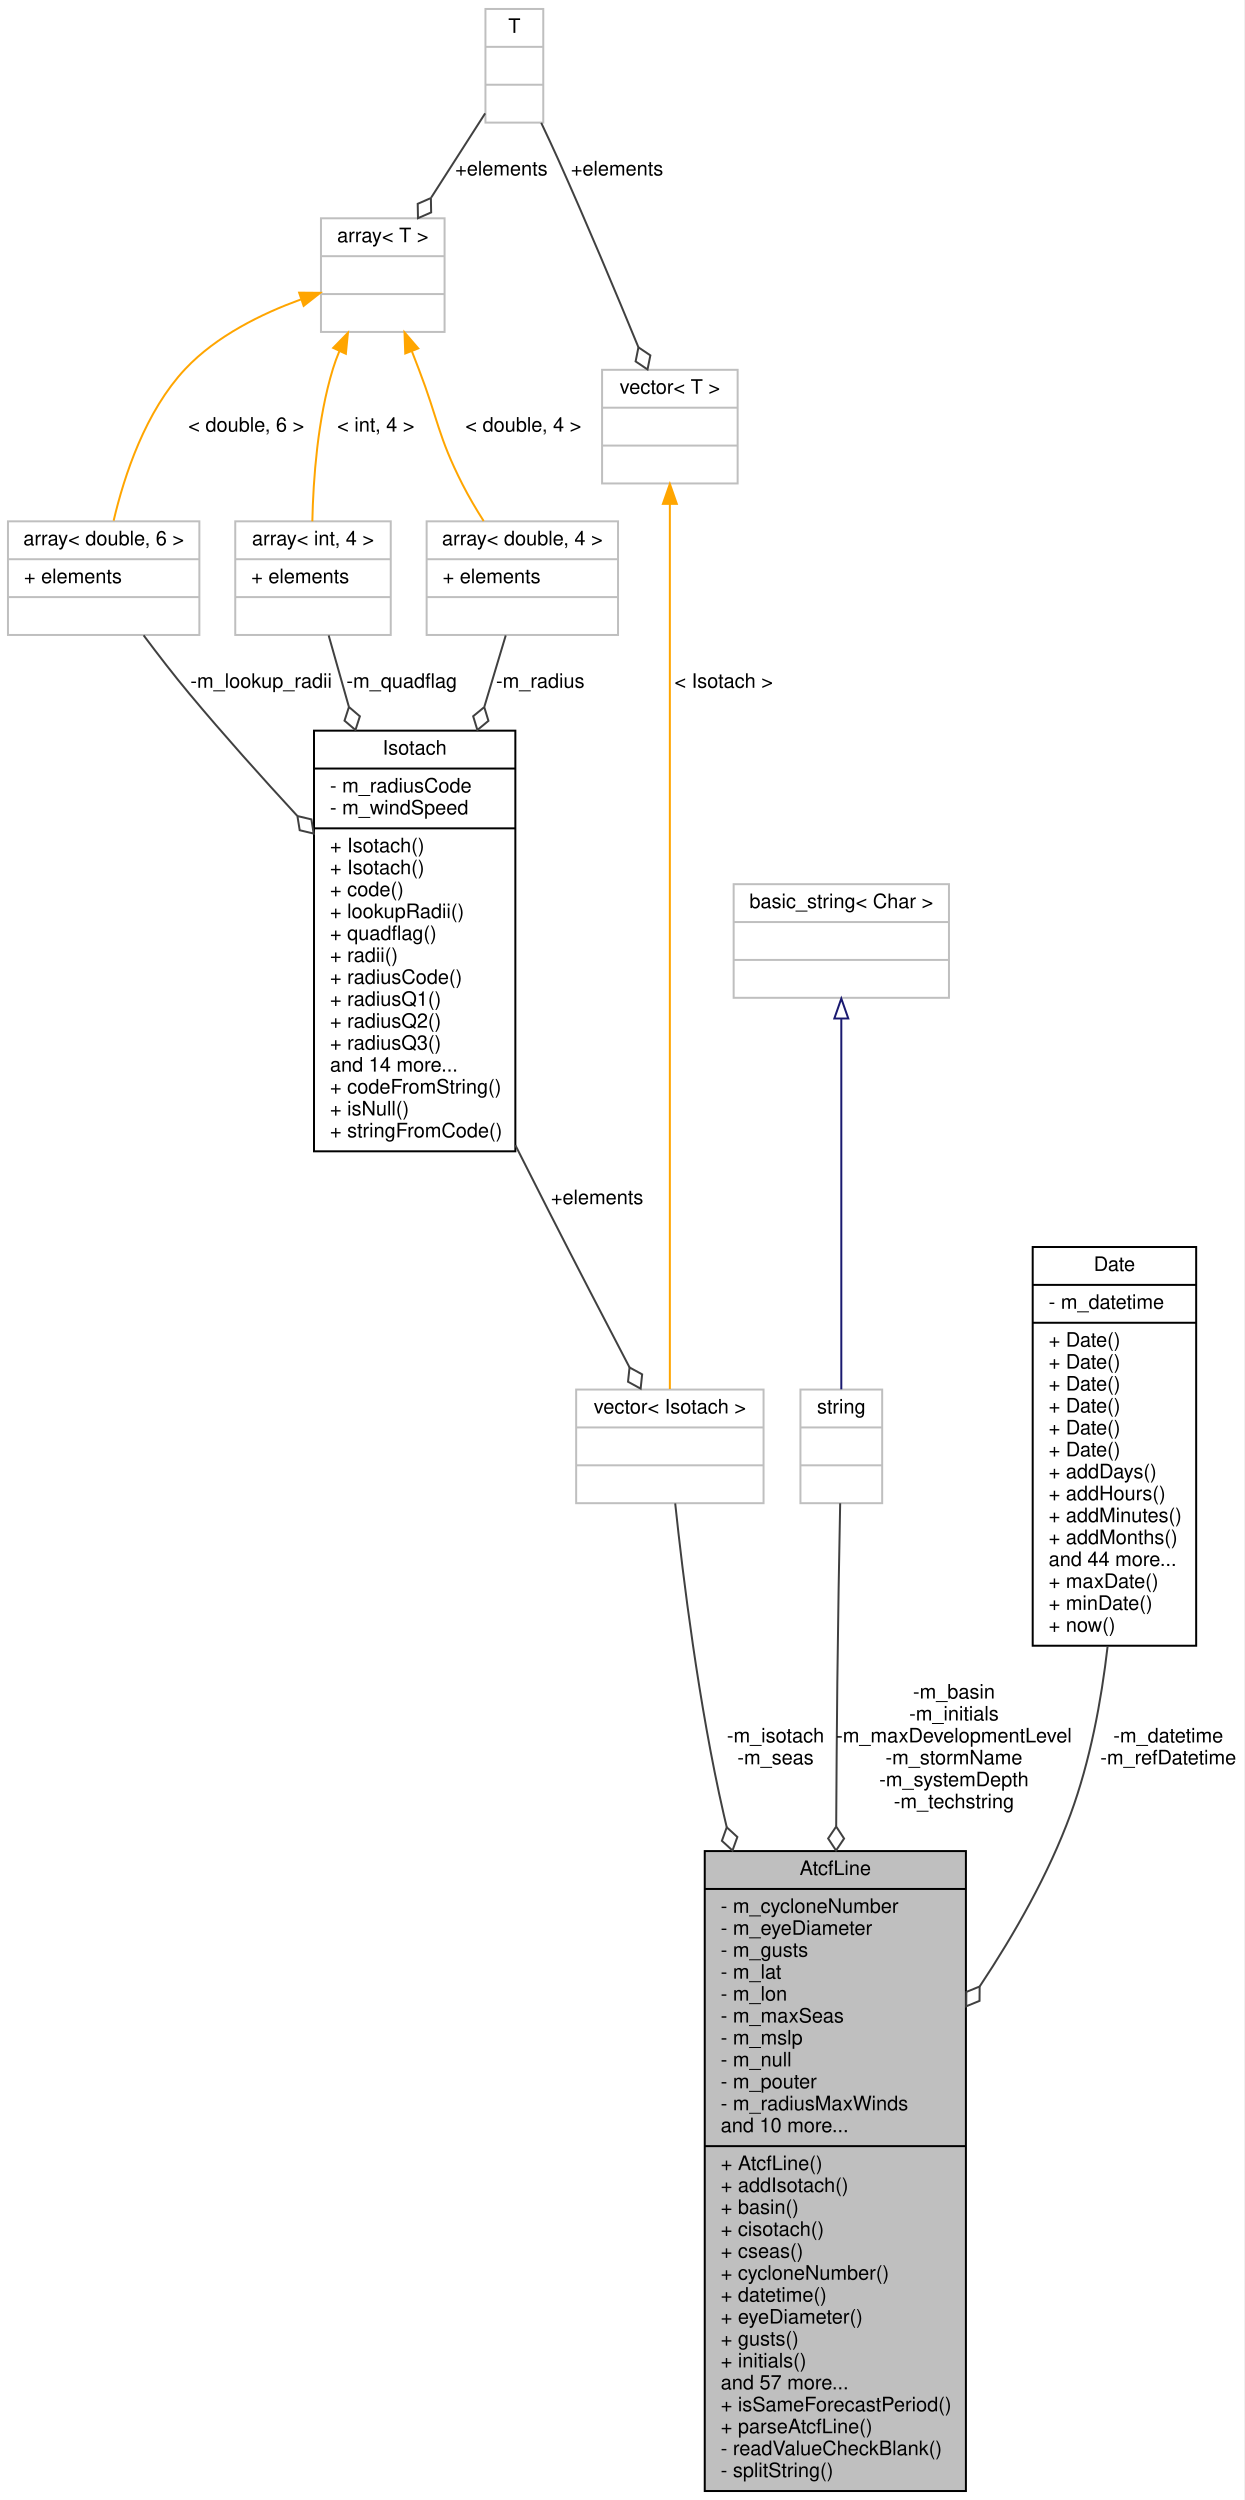
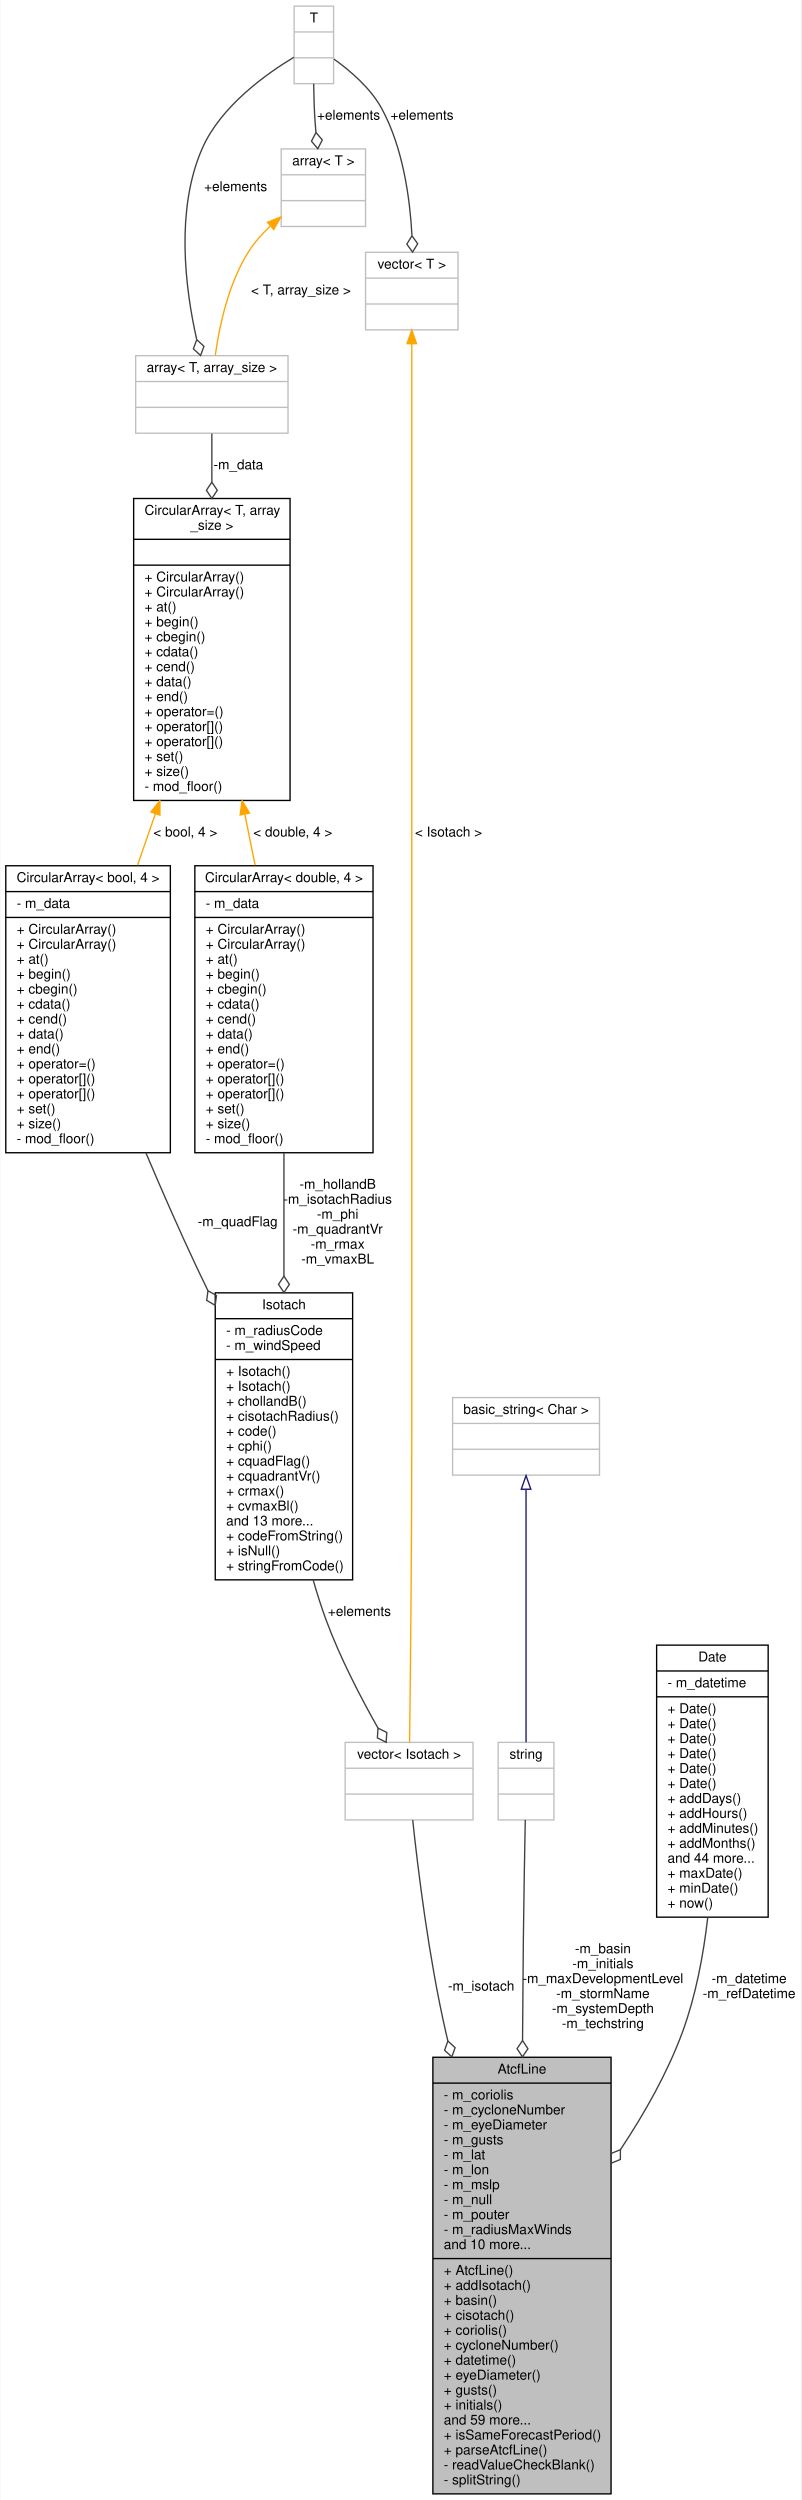
- <svg xmlns="http://www.w3.org/2000/svg" xmlns:xlink="http://www.w3.org/1999/xlink" width="624pt" height="1254pt" viewBox="0.00 0.00 624.00 1254.00">
-   <g id="graph0" class="graph" transform="scale(1 1) rotate(0) translate(4 1250)">
-     <polygon fill="white" stroke="transparent" points="-4,4 -4,-1250 620,-1250 620,4 -4,4" />
+ <svg xmlns="http://www.w3.org/2000/svg" xmlns:xlink="http://www.w3.org/1999/xlink" width="589pt" height="1838pt" viewBox="0.00 0.00 588.50 1838.00">
+   <g id="graph0" class="graph" transform="scale(1 1) rotate(0) translate(4 1834)">
+     <polygon fill="white" stroke="transparent" points="-4,4 -4,-1834 584.5,-1834 584.5,4 -4,4" />
    <g id="node1" class="node">
      <g id="a_node1">
        <a xlink:title=" ">
-           <polygon fill="#bfbfbf" stroke="black" points="349.5,-0.5 349.5,-321.5 480.5,-321.5 480.5,-0.5 349.5,-0.5" />
-           <text text-anchor="middle" x="415" y="-309.5" font-family="Helvetica,sans-Serif" font-size="10.00">AtcfLine</text>
-           <polyline fill="none" stroke="black" points="349.5,-302.5 480.5,-302.5 " />
-           <text text-anchor="start" x="357.5" y="-290.5" font-family="Helvetica,sans-Serif" font-size="10.00">- m_cycloneNumber</text>
-           <text text-anchor="start" x="357.5" y="-279.5" font-family="Helvetica,sans-Serif" font-size="10.00">- m_eyeDiameter</text>
-           <text text-anchor="start" x="357.5" y="-268.5" font-family="Helvetica,sans-Serif" font-size="10.00">- m_gusts</text>
-           <text text-anchor="start" x="357.5" y="-257.5" font-family="Helvetica,sans-Serif" font-size="10.00">- m_lat</text>
-           <text text-anchor="start" x="357.5" y="-246.5" font-family="Helvetica,sans-Serif" font-size="10.00">- m_lon</text>
-           <text text-anchor="start" x="357.5" y="-235.5" font-family="Helvetica,sans-Serif" font-size="10.00">- m_maxSeas</text>
-           <text text-anchor="start" x="357.5" y="-224.5" font-family="Helvetica,sans-Serif" font-size="10.00">- m_mslp</text>
-           <text text-anchor="start" x="357.5" y="-213.5" font-family="Helvetica,sans-Serif" font-size="10.00">- m_null</text>
-           <text text-anchor="start" x="357.5" y="-202.5" font-family="Helvetica,sans-Serif" font-size="10.00">- m_pouter</text>
-           <text text-anchor="start" x="357.5" y="-191.5" font-family="Helvetica,sans-Serif" font-size="10.00">- m_radiusMaxWinds</text>
-           <text text-anchor="start" x="357.5" y="-180.5" font-family="Helvetica,sans-Serif" font-size="10.00">and 10 more...</text>
-           <polyline fill="none" stroke="black" points="349.5,-173.5 480.5,-173.5 " />
-           <text text-anchor="start" x="357.5" y="-161.5" font-family="Helvetica,sans-Serif" font-size="10.00">+ AtcfLine()</text>
-           <text text-anchor="start" x="357.5" y="-150.5" font-family="Helvetica,sans-Serif" font-size="10.00">+ addIsotach()</text>
-           <text text-anchor="start" x="357.5" y="-139.5" font-family="Helvetica,sans-Serif" font-size="10.00">+ basin()</text>
-           <text text-anchor="start" x="357.5" y="-128.5" font-family="Helvetica,sans-Serif" font-size="10.00">+ cisotach()</text>
-           <text text-anchor="start" x="357.5" y="-117.5" font-family="Helvetica,sans-Serif" font-size="10.00">+ cseas()</text>
-           <text text-anchor="start" x="357.5" y="-106.5" font-family="Helvetica,sans-Serif" font-size="10.00">+ cycloneNumber()</text>
-           <text text-anchor="start" x="357.5" y="-95.5" font-family="Helvetica,sans-Serif" font-size="10.00">+ datetime()</text>
-           <text text-anchor="start" x="357.5" y="-84.5" font-family="Helvetica,sans-Serif" font-size="10.00">+ eyeDiameter()</text>
-           <text text-anchor="start" x="357.5" y="-73.5" font-family="Helvetica,sans-Serif" font-size="10.00">+ gusts()</text>
-           <text text-anchor="start" x="357.5" y="-62.5" font-family="Helvetica,sans-Serif" font-size="10.00">+ initials()</text>
-           <text text-anchor="start" x="357.5" y="-51.5" font-family="Helvetica,sans-Serif" font-size="10.00">and 57 more...</text>
-           <text text-anchor="start" x="357.5" y="-40.5" font-family="Helvetica,sans-Serif" font-size="10.00">+ isSameForecastPeriod()</text>
-           <text text-anchor="start" x="357.5" y="-29.5" font-family="Helvetica,sans-Serif" font-size="10.00">+ parseAtcfLine()</text>
-           <text text-anchor="start" x="357.5" y="-18.5" font-family="Helvetica,sans-Serif" font-size="10.00">- readValueCheckBlank()</text>
-           <text text-anchor="start" x="357.5" y="-7.5" font-family="Helvetica,sans-Serif" font-size="10.00">- splitString()</text>
+           <polygon fill="#bfbfbf" stroke="black" points="314,-0.5 314,-321.5 445,-321.5 445,-0.5 314,-0.5" />
+           <text text-anchor="middle" x="379.5" y="-309.5" font-family="Helvetica,sans-Serif" font-size="10.00">AtcfLine</text>
+           <polyline fill="none" stroke="black" points="314,-302.5 445,-302.5 " />
+           <text text-anchor="start" x="322" y="-290.5" font-family="Helvetica,sans-Serif" font-size="10.00">- m_coriolis</text>
+           <text text-anchor="start" x="322" y="-279.5" font-family="Helvetica,sans-Serif" font-size="10.00">- m_cycloneNumber</text>
+           <text text-anchor="start" x="322" y="-268.5" font-family="Helvetica,sans-Serif" font-size="10.00">- m_eyeDiameter</text>
+           <text text-anchor="start" x="322" y="-257.5" font-family="Helvetica,sans-Serif" font-size="10.00">- m_gusts</text>
+           <text text-anchor="start" x="322" y="-246.5" font-family="Helvetica,sans-Serif" font-size="10.00">- m_lat</text>
+           <text text-anchor="start" x="322" y="-235.5" font-family="Helvetica,sans-Serif" font-size="10.00">- m_lon</text>
+           <text text-anchor="start" x="322" y="-224.5" font-family="Helvetica,sans-Serif" font-size="10.00">- m_mslp</text>
+           <text text-anchor="start" x="322" y="-213.5" font-family="Helvetica,sans-Serif" font-size="10.00">- m_null</text>
+           <text text-anchor="start" x="322" y="-202.5" font-family="Helvetica,sans-Serif" font-size="10.00">- m_pouter</text>
+           <text text-anchor="start" x="322" y="-191.5" font-family="Helvetica,sans-Serif" font-size="10.00">- m_radiusMaxWinds</text>
+           <text text-anchor="start" x="322" y="-180.5" font-family="Helvetica,sans-Serif" font-size="10.00">and 10 more...</text>
+           <polyline fill="none" stroke="black" points="314,-173.5 445,-173.5 " />
+           <text text-anchor="start" x="322" y="-161.5" font-family="Helvetica,sans-Serif" font-size="10.00">+ AtcfLine()</text>
+           <text text-anchor="start" x="322" y="-150.5" font-family="Helvetica,sans-Serif" font-size="10.00">+ addIsotach()</text>
+           <text text-anchor="start" x="322" y="-139.5" font-family="Helvetica,sans-Serif" font-size="10.00">+ basin()</text>
+           <text text-anchor="start" x="322" y="-128.5" font-family="Helvetica,sans-Serif" font-size="10.00">+ cisotach()</text>
+           <text text-anchor="start" x="322" y="-117.5" font-family="Helvetica,sans-Serif" font-size="10.00">+ coriolis()</text>
+           <text text-anchor="start" x="322" y="-106.5" font-family="Helvetica,sans-Serif" font-size="10.00">+ cycloneNumber()</text>
+           <text text-anchor="start" x="322" y="-95.5" font-family="Helvetica,sans-Serif" font-size="10.00">+ datetime()</text>
+           <text text-anchor="start" x="322" y="-84.5" font-family="Helvetica,sans-Serif" font-size="10.00">+ eyeDiameter()</text>
+           <text text-anchor="start" x="322" y="-73.5" font-family="Helvetica,sans-Serif" font-size="10.00">+ gusts()</text>
+           <text text-anchor="start" x="322" y="-62.5" font-family="Helvetica,sans-Serif" font-size="10.00">+ initials()</text>
+           <text text-anchor="start" x="322" y="-51.5" font-family="Helvetica,sans-Serif" font-size="10.00">and 59 more...</text>
+           <text text-anchor="start" x="322" y="-40.5" font-family="Helvetica,sans-Serif" font-size="10.00">+ isSameForecastPeriod()</text>
+           <text text-anchor="start" x="322" y="-29.5" font-family="Helvetica,sans-Serif" font-size="10.00">+ parseAtcfLine()</text>
+           <text text-anchor="start" x="322" y="-18.5" font-family="Helvetica,sans-Serif" font-size="10.00">- readValueCheckBlank()</text>
+           <text text-anchor="start" x="322" y="-7.5" font-family="Helvetica,sans-Serif" font-size="10.00">- splitString()</text>
        </a>
      </g>
    </g>
    <g id="node2" class="node">
      <g id="a_node2">
        <a xlink:title=" ">
-           <polygon fill="white" stroke="#bfbfbf" points="285,-496 285,-553 379,-553 379,-496 285,-496" />
-           <text text-anchor="middle" x="332" y="-541" font-family="Helvetica,sans-Serif" font-size="10.00">vector&lt; Isotach &gt;</text>
-           <polyline fill="none" stroke="#bfbfbf" points="285,-534 379,-534 " />
-           <text text-anchor="middle" x="332" y="-522" font-family="Helvetica,sans-Serif" font-size="10.00"> </text>
-           <polyline fill="none" stroke="#bfbfbf" points="285,-515 379,-515 " />
-           <text text-anchor="middle" x="332" y="-503" font-family="Helvetica,sans-Serif" font-size="10.00"> </text>
+           <polygon fill="white" stroke="#bfbfbf" points="249.5,-496 249.5,-553 343.5,-553 343.5,-496 249.5,-496" />
+           <text text-anchor="middle" x="296.5" y="-541" font-family="Helvetica,sans-Serif" font-size="10.00">vector&lt; Isotach &gt;</text>
+           <polyline fill="none" stroke="#bfbfbf" points="249.5,-534 343.5,-534 " />
+           <text text-anchor="middle" x="296.5" y="-522" font-family="Helvetica,sans-Serif" font-size="10.00"> </text>
+           <polyline fill="none" stroke="#bfbfbf" points="249.5,-515 343.5,-515 " />
+           <text text-anchor="middle" x="296.5" y="-503" font-family="Helvetica,sans-Serif" font-size="10.00"> </text>
        </a>
      </g>
    </g>
    <g id="edge1" class="edge">
-       <path fill="none" stroke="#404040" d="M334.68,-495.89C338.5,-459.76 346.48,-394.61 359,-340 359.49,-337.84 360,-335.68 360.52,-333.5" />
-       <polygon fill="none" stroke="#404040" points="360.54,-333.43 358.1,-326.64 363.42,-321.78 365.86,-328.56 360.54,-333.43" />
-       <text text-anchor="middle" x="385" y="-376" font-family="Helvetica,sans-Serif" font-size="10.00"> -m_isotach</text>
-       <text text-anchor="middle" x="385" y="-365" font-family="Helvetica,sans-Serif" font-size="10.00">-m_seas</text>
+       <path fill="none" stroke="#404040" d="M299.18,-495.89C303,-459.76 310.98,-394.61 323.5,-340 323.99,-337.84 324.5,-335.68 325.02,-333.5" />
+       <polygon fill="none" stroke="#404040" points="325.04,-333.43 322.6,-326.64 327.92,-321.78 330.36,-328.56 325.04,-333.43" />
+       <text text-anchor="middle" x="349.5" y="-370.5" font-family="Helvetica,sans-Serif" font-size="10.00"> -m_isotach</text>
    </g>
    <g id="node3" class="node">
      <g id="a_node3">
        <a xlink:href="classIsotach.html" target="_top" xlink:title=" ">
-           <polygon fill="white" stroke="black" points="153.5,-672.5 153.5,-883.5 254.5,-883.5 254.5,-672.5 153.5,-672.5" />
-           <text text-anchor="middle" x="204" y="-871.5" font-family="Helvetica,sans-Serif" font-size="10.00">Isotach</text>
-           <polyline fill="none" stroke="black" points="153.5,-864.5 254.5,-864.5 " />
-           <text text-anchor="start" x="161.5" y="-852.5" font-family="Helvetica,sans-Serif" font-size="10.00">- m_radiusCode</text>
-           <text text-anchor="start" x="161.5" y="-841.5" font-family="Helvetica,sans-Serif" font-size="10.00">- m_windSpeed</text>
-           <polyline fill="none" stroke="black" points="153.5,-834.5 254.5,-834.5 " />
-           <text text-anchor="start" x="161.5" y="-822.5" font-family="Helvetica,sans-Serif" font-size="10.00">+ Isotach()</text>
-           <text text-anchor="start" x="161.5" y="-811.5" font-family="Helvetica,sans-Serif" font-size="10.00">+ Isotach()</text>
-           <text text-anchor="start" x="161.5" y="-800.5" font-family="Helvetica,sans-Serif" font-size="10.00">+ code()</text>
-           <text text-anchor="start" x="161.5" y="-789.5" font-family="Helvetica,sans-Serif" font-size="10.00">+ lookupRadii()</text>
-           <text text-anchor="start" x="161.5" y="-778.5" font-family="Helvetica,sans-Serif" font-size="10.00">+ quadflag()</text>
-           <text text-anchor="start" x="161.5" y="-767.5" font-family="Helvetica,sans-Serif" font-size="10.00">+ radii()</text>
-           <text text-anchor="start" x="161.5" y="-756.5" font-family="Helvetica,sans-Serif" font-size="10.00">+ radiusCode()</text>
-           <text text-anchor="start" x="161.5" y="-745.5" font-family="Helvetica,sans-Serif" font-size="10.00">+ radiusQ1()</text>
-           <text text-anchor="start" x="161.5" y="-734.5" font-family="Helvetica,sans-Serif" font-size="10.00">+ radiusQ2()</text>
-           <text text-anchor="start" x="161.5" y="-723.5" font-family="Helvetica,sans-Serif" font-size="10.00">+ radiusQ3()</text>
-           <text text-anchor="start" x="161.5" y="-712.5" font-family="Helvetica,sans-Serif" font-size="10.00">and 14 more...</text>
-           <text text-anchor="start" x="161.5" y="-701.5" font-family="Helvetica,sans-Serif" font-size="10.00">+ codeFromString()</text>
-           <text text-anchor="start" x="161.5" y="-690.5" font-family="Helvetica,sans-Serif" font-size="10.00">+ isNull()</text>
-           <text text-anchor="start" x="161.5" y="-679.5" font-family="Helvetica,sans-Serif" font-size="10.00">+ stringFromCode()</text>
+           <polygon fill="white" stroke="black" points="154,-672.5 154,-883.5 255,-883.5 255,-672.5 154,-672.5" />
+           <text text-anchor="middle" x="204.5" y="-871.5" font-family="Helvetica,sans-Serif" font-size="10.00">Isotach</text>
+           <polyline fill="none" stroke="black" points="154,-864.5 255,-864.5 " />
+           <text text-anchor="start" x="162" y="-852.5" font-family="Helvetica,sans-Serif" font-size="10.00">- m_radiusCode</text>
+           <text text-anchor="start" x="162" y="-841.5" font-family="Helvetica,sans-Serif" font-size="10.00">- m_windSpeed</text>
+           <polyline fill="none" stroke="black" points="154,-834.5 255,-834.5 " />
+           <text text-anchor="start" x="162" y="-822.5" font-family="Helvetica,sans-Serif" font-size="10.00">+ Isotach()</text>
+           <text text-anchor="start" x="162" y="-811.5" font-family="Helvetica,sans-Serif" font-size="10.00">+ Isotach()</text>
+           <text text-anchor="start" x="162" y="-800.5" font-family="Helvetica,sans-Serif" font-size="10.00">+ chollandB()</text>
+           <text text-anchor="start" x="162" y="-789.5" font-family="Helvetica,sans-Serif" font-size="10.00">+ cisotachRadius()</text>
+           <text text-anchor="start" x="162" y="-778.5" font-family="Helvetica,sans-Serif" font-size="10.00">+ code()</text>
+           <text text-anchor="start" x="162" y="-767.5" font-family="Helvetica,sans-Serif" font-size="10.00">+ cphi()</text>
+           <text text-anchor="start" x="162" y="-756.5" font-family="Helvetica,sans-Serif" font-size="10.00">+ cquadFlag()</text>
+           <text text-anchor="start" x="162" y="-745.5" font-family="Helvetica,sans-Serif" font-size="10.00">+ cquadrantVr()</text>
+           <text text-anchor="start" x="162" y="-734.5" font-family="Helvetica,sans-Serif" font-size="10.00">+ crmax()</text>
+           <text text-anchor="start" x="162" y="-723.5" font-family="Helvetica,sans-Serif" font-size="10.00">+ cvmaxBl()</text>
+           <text text-anchor="start" x="162" y="-712.5" font-family="Helvetica,sans-Serif" font-size="10.00">and 13 more...</text>
+           <text text-anchor="start" x="162" y="-701.5" font-family="Helvetica,sans-Serif" font-size="10.00">+ codeFromString()</text>
+           <text text-anchor="start" x="162" y="-690.5" font-family="Helvetica,sans-Serif" font-size="10.00">+ isNull()</text>
+           <text text-anchor="start" x="162" y="-679.5" font-family="Helvetica,sans-Serif" font-size="10.00">+ stringFromCode()</text>
        </a>
      </g>
    </g>
    <g id="edge2" class="edge">
-       <path fill="none" stroke="#404040" d="M254.5,-675.58C260.05,-664.57 265.63,-653.54 271,-643 284.45,-616.6 299.82,-587 311.77,-564.11" />
-       <polygon fill="none" stroke="#404040" points="311.78,-564.09 311.01,-556.92 317.34,-553.45 318.1,-560.62 311.78,-564.09" />
-       <text text-anchor="middle" x="295.5" y="-646" font-family="Helvetica,sans-Serif" font-size="10.00"> +elements</text>
+       <path fill="none" stroke="#404040" d="M226,-672.36C228.87,-662.34 232.03,-652.41 235.5,-643 245.68,-615.38 260.93,-586 273.64,-563.52" />
+       <polygon fill="none" stroke="#404040" points="273.67,-563.48 273.19,-556.29 279.65,-553.08 280.12,-560.28 273.67,-563.48" />
+       <text text-anchor="middle" x="260" y="-646" font-family="Helvetica,sans-Serif" font-size="10.00"> +elements</text>
    </g>
    <g id="node4" class="node">
      <g id="a_node4">
-         <a xlink:title=" ">
-           <polygon fill="white" stroke="#bfbfbf" points="0,-931.5 0,-988.5 96,-988.5 96,-931.5 0,-931.5" />
-           <text text-anchor="middle" x="48" y="-976.5" font-family="Helvetica,sans-Serif" font-size="10.00">array&lt; double, 6 &gt;</text>
-           <polyline fill="none" stroke="#bfbfbf" points="0,-969.5 96,-969.5 " />
-           <text text-anchor="start" x="8" y="-957.5" font-family="Helvetica,sans-Serif" font-size="10.00">+ elements</text>
-           <polyline fill="none" stroke="#bfbfbf" points="0,-950.5 96,-950.5 " />
-           <text text-anchor="middle" x="48" y="-938.5" font-family="Helvetica,sans-Serif" font-size="10.00"> </text>
+         <a xlink:href="classCircularArray.html" target="_top" xlink:title=" ">
+           <polygon fill="white" stroke="black" points="0,-986.5 0,-1197.5 121,-1197.5 121,-986.5 0,-986.5" />
+           <text text-anchor="middle" x="60.5" y="-1185.5" font-family="Helvetica,sans-Serif" font-size="10.00">CircularArray&lt; bool, 4 &gt;</text>
+           <polyline fill="none" stroke="black" points="0,-1178.5 121,-1178.5 " />
+           <text text-anchor="start" x="8" y="-1166.5" font-family="Helvetica,sans-Serif" font-size="10.00">- m_data</text>
+           <polyline fill="none" stroke="black" points="0,-1159.5 121,-1159.5 " />
+           <text text-anchor="start" x="8" y="-1147.5" font-family="Helvetica,sans-Serif" font-size="10.00">+ CircularArray()</text>
+           <text text-anchor="start" x="8" y="-1136.5" font-family="Helvetica,sans-Serif" font-size="10.00">+ CircularArray()</text>
+           <text text-anchor="start" x="8" y="-1125.5" font-family="Helvetica,sans-Serif" font-size="10.00">+ at()</text>
+           <text text-anchor="start" x="8" y="-1114.5" font-family="Helvetica,sans-Serif" font-size="10.00">+ begin()</text>
+           <text text-anchor="start" x="8" y="-1103.5" font-family="Helvetica,sans-Serif" font-size="10.00">+ cbegin()</text>
+           <text text-anchor="start" x="8" y="-1092.5" font-family="Helvetica,sans-Serif" font-size="10.00">+ cdata()</text>
+           <text text-anchor="start" x="8" y="-1081.5" font-family="Helvetica,sans-Serif" font-size="10.00">+ cend()</text>
+           <text text-anchor="start" x="8" y="-1070.5" font-family="Helvetica,sans-Serif" font-size="10.00">+ data()</text>
+           <text text-anchor="start" x="8" y="-1059.5" font-family="Helvetica,sans-Serif" font-size="10.00">+ end()</text>
+           <text text-anchor="start" x="8" y="-1048.5" font-family="Helvetica,sans-Serif" font-size="10.00">+ operator=()</text>
+           <text text-anchor="start" x="8" y="-1037.5" font-family="Helvetica,sans-Serif" font-size="10.00">+ operator[]()</text>
+           <text text-anchor="start" x="8" y="-1026.5" font-family="Helvetica,sans-Serif" font-size="10.00">+ operator[]()</text>
+           <text text-anchor="start" x="8" y="-1015.5" font-family="Helvetica,sans-Serif" font-size="10.00">+ set()</text>
+           <text text-anchor="start" x="8" y="-1004.5" font-family="Helvetica,sans-Serif" font-size="10.00">+ size()</text>
+           <text text-anchor="start" x="8" y="-993.5" font-family="Helvetica,sans-Serif" font-size="10.00">- mod_floor()</text>
        </a>
      </g>
    </g>
    <g id="edge3" class="edge">
-       <path fill="none" stroke="#404040" d="M68.03,-931.33C75.1,-921.87 83.22,-911.33 91,-902 107.99,-881.61 127.27,-860.09 145.03,-840.84" />
-       <polygon fill="none" stroke="#404040" points="145.18,-840.68 146.33,-833.56 153.34,-831.88 152.2,-839 145.18,-840.68" />
-       <text text-anchor="middle" x="127" y="-905" font-family="Helvetica,sans-Serif" font-size="10.00"> -m_lookup_radii</text>
+       <path fill="none" stroke="#404040" d="M103.04,-986.36C114.75,-958.73 127.75,-929.08 140.5,-902 143.09,-896.49 145.8,-890.87 148.57,-885.22" />
+       <polygon fill="none" stroke="#404040" points="148.64,-885.07 147.72,-877.92 153.96,-874.32 154.89,-881.47 148.64,-885.07" />
+       <text text-anchor="middle" x="170.5" y="-932.5" font-family="Helvetica,sans-Serif" font-size="10.00"> -m_quadFlag</text>
    </g>
    <g id="node5" class="node">
      <g id="a_node5">
-         <a xlink:title=" ">
-           <polygon fill="white" stroke="#bfbfbf" points="157,-1083.5 157,-1140.5 219,-1140.5 219,-1083.5 157,-1083.5" />
-           <text text-anchor="middle" x="188" y="-1128.5" font-family="Helvetica,sans-Serif" font-size="10.00">array&lt; T &gt;</text>
-           <polyline fill="none" stroke="#bfbfbf" points="157,-1121.5 219,-1121.5 " />
-           <text text-anchor="middle" x="188" y="-1109.5" font-family="Helvetica,sans-Serif" font-size="10.00"> </text>
-           <polyline fill="none" stroke="#bfbfbf" points="157,-1102.5 219,-1102.5 " />
-           <text text-anchor="middle" x="188" y="-1090.5" font-family="Helvetica,sans-Serif" font-size="10.00"> </text>
+         <a xlink:href="classCircularArray.html" target="_top" xlink:title=" ">
+           <polygon fill="white" stroke="black" points="94,-1245.5 94,-1467.5 209,-1467.5 209,-1245.5 94,-1245.5" />
+           <text text-anchor="start" x="102" y="-1455.5" font-family="Helvetica,sans-Serif" font-size="10.00">CircularArray&lt; T, array</text>
+           <text text-anchor="middle" x="151.5" y="-1444.5" font-family="Helvetica,sans-Serif" font-size="10.00">_size &gt;</text>
+           <polyline fill="none" stroke="black" points="94,-1437.5 209,-1437.5 " />
+           <text text-anchor="middle" x="151.5" y="-1425.5" font-family="Helvetica,sans-Serif" font-size="10.00"> </text>
+           <polyline fill="none" stroke="black" points="94,-1418.5 209,-1418.5 " />
+           <text text-anchor="start" x="102" y="-1406.5" font-family="Helvetica,sans-Serif" font-size="10.00">+ CircularArray()</text>
+           <text text-anchor="start" x="102" y="-1395.5" font-family="Helvetica,sans-Serif" font-size="10.00">+ CircularArray()</text>
+           <text text-anchor="start" x="102" y="-1384.5" font-family="Helvetica,sans-Serif" font-size="10.00">+ at()</text>
+           <text text-anchor="start" x="102" y="-1373.5" font-family="Helvetica,sans-Serif" font-size="10.00">+ begin()</text>
+           <text text-anchor="start" x="102" y="-1362.5" font-family="Helvetica,sans-Serif" font-size="10.00">+ cbegin()</text>
+           <text text-anchor="start" x="102" y="-1351.5" font-family="Helvetica,sans-Serif" font-size="10.00">+ cdata()</text>
+           <text text-anchor="start" x="102" y="-1340.5" font-family="Helvetica,sans-Serif" font-size="10.00">+ cend()</text>
+           <text text-anchor="start" x="102" y="-1329.5" font-family="Helvetica,sans-Serif" font-size="10.00">+ data()</text>
+           <text text-anchor="start" x="102" y="-1318.5" font-family="Helvetica,sans-Serif" font-size="10.00">+ end()</text>
+           <text text-anchor="start" x="102" y="-1307.5" font-family="Helvetica,sans-Serif" font-size="10.00">+ operator=()</text>
+           <text text-anchor="start" x="102" y="-1296.5" font-family="Helvetica,sans-Serif" font-size="10.00">+ operator[]()</text>
+           <text text-anchor="start" x="102" y="-1285.5" font-family="Helvetica,sans-Serif" font-size="10.00">+ operator[]()</text>
+           <text text-anchor="start" x="102" y="-1274.5" font-family="Helvetica,sans-Serif" font-size="10.00">+ set()</text>
+           <text text-anchor="start" x="102" y="-1263.5" font-family="Helvetica,sans-Serif" font-size="10.00">+ size()</text>
+           <text text-anchor="start" x="102" y="-1252.5" font-family="Helvetica,sans-Serif" font-size="10.00">- mod_floor()</text>
        </a>
      </g>
    </g>
    <g id="edge4" class="edge">
-       <path fill="none" stroke="orange" d="M146.95,-1099.82C127.24,-1092.65 104.57,-1081.52 89,-1065 69.04,-1043.81 58.39,-1011.75 53,-988.83" />
-       <polygon fill="orange" stroke="orange" points="146.05,-1103.21 156.65,-1103.12 148.31,-1096.58 146.05,-1103.21" />
-       <text text-anchor="middle" x="119.5" y="-1033.5" font-family="Helvetica,sans-Serif" font-size="10.00"> &lt; double, 6 &gt;</text>
+       <path fill="none" stroke="orange" d="M109.97,-1235.7C105.59,-1223.07 101.17,-1210.3 96.85,-1197.87" />
+       <polygon fill="orange" stroke="orange" points="106.72,-1237.02 113.3,-1245.32 113.33,-1234.72 106.72,-1237.02" />
+       <text text-anchor="middle" x="132" y="-1219" font-family="Helvetica,sans-Serif" font-size="10.00"> &lt; bool, 4 &gt;</text>
+     </g>
+     <g id="node9" class="node">
+       <g id="a_node9">
+         <a xlink:href="classCircularArray.html" target="_top" xlink:title=" ">
+           <polygon fill="white" stroke="black" points="139,-986.5 139,-1197.5 270,-1197.5 270,-986.5 139,-986.5" />
+           <text text-anchor="middle" x="204.5" y="-1185.5" font-family="Helvetica,sans-Serif" font-size="10.00">CircularArray&lt; double, 4 &gt;</text>
+           <polyline fill="none" stroke="black" points="139,-1178.5 270,-1178.5 " />
+           <text text-anchor="start" x="147" y="-1166.5" font-family="Helvetica,sans-Serif" font-size="10.00">- m_data</text>
+           <polyline fill="none" stroke="black" points="139,-1159.5 270,-1159.5 " />
+           <text text-anchor="start" x="147" y="-1147.5" font-family="Helvetica,sans-Serif" font-size="10.00">+ CircularArray()</text>
+           <text text-anchor="start" x="147" y="-1136.5" font-family="Helvetica,sans-Serif" font-size="10.00">+ CircularArray()</text>
+           <text text-anchor="start" x="147" y="-1125.5" font-family="Helvetica,sans-Serif" font-size="10.00">+ at()</text>
+           <text text-anchor="start" x="147" y="-1114.5" font-family="Helvetica,sans-Serif" font-size="10.00">+ begin()</text>
+           <text text-anchor="start" x="147" y="-1103.5" font-family="Helvetica,sans-Serif" font-size="10.00">+ cbegin()</text>
+           <text text-anchor="start" x="147" y="-1092.5" font-family="Helvetica,sans-Serif" font-size="10.00">+ cdata()</text>
+           <text text-anchor="start" x="147" y="-1081.5" font-family="Helvetica,sans-Serif" font-size="10.00">+ cend()</text>
+           <text text-anchor="start" x="147" y="-1070.5" font-family="Helvetica,sans-Serif" font-size="10.00">+ data()</text>
+           <text text-anchor="start" x="147" y="-1059.5" font-family="Helvetica,sans-Serif" font-size="10.00">+ end()</text>
+           <text text-anchor="start" x="147" y="-1048.5" font-family="Helvetica,sans-Serif" font-size="10.00">+ operator=()</text>
+           <text text-anchor="start" x="147" y="-1037.5" font-family="Helvetica,sans-Serif" font-size="10.00">+ operator[]()</text>
+           <text text-anchor="start" x="147" y="-1026.5" font-family="Helvetica,sans-Serif" font-size="10.00">+ operator[]()</text>
+           <text text-anchor="start" x="147" y="-1015.5" font-family="Helvetica,sans-Serif" font-size="10.00">+ set()</text>
+           <text text-anchor="start" x="147" y="-1004.5" font-family="Helvetica,sans-Serif" font-size="10.00">+ size()</text>
+           <text text-anchor="start" x="147" y="-993.5" font-family="Helvetica,sans-Serif" font-size="10.00">- mod_floor()</text>
+         </a>
+       </g>
+     </g>
+     <g id="edge10" class="edge">
+       <path fill="none" stroke="orange" d="M175.76,-1235.33C178.29,-1222.82 180.84,-1210.18 183.33,-1197.87" />
+       <polygon fill="orange" stroke="orange" points="172.29,-1234.82 173.75,-1245.32 179.16,-1236.21 172.29,-1234.82" />
+       <text text-anchor="middle" x="211" y="-1219" font-family="Helvetica,sans-Serif" font-size="10.00"> &lt; double, 4 &gt;</text>
+     </g>
+     <g id="node6" class="node">
+       <g id="a_node6">
+         <a xlink:title=" ">
+           <polygon fill="white" stroke="#bfbfbf" points="95.5,-1515.5 95.5,-1572.5 207.5,-1572.5 207.5,-1515.5 95.5,-1515.5" />
+           <text text-anchor="middle" x="151.5" y="-1560.5" font-family="Helvetica,sans-Serif" font-size="10.00">array&lt; T, array_size &gt;</text>
+           <polyline fill="none" stroke="#bfbfbf" points="95.5,-1553.5 207.5,-1553.5 " />
+           <text text-anchor="middle" x="151.5" y="-1541.5" font-family="Helvetica,sans-Serif" font-size="10.00"> </text>
+           <polyline fill="none" stroke="#bfbfbf" points="95.5,-1534.5 207.5,-1534.5 " />
+           <text text-anchor="middle" x="151.5" y="-1522.5" font-family="Helvetica,sans-Serif" font-size="10.00"> </text>
+         </a>
+       </g>
+     </g>
+     <g id="edge5" class="edge">
+       <path fill="none" stroke="#404040" d="M151.5,-1515.23C151.5,-1505.09 151.5,-1492.87 151.5,-1479.78" />
+       <polygon fill="none" stroke="#404040" points="151.5,-1479.54 147.5,-1473.54 151.5,-1467.54 155.5,-1473.54 151.5,-1479.54" />
+       <text text-anchor="middle" x="171" y="-1489" font-family="Helvetica,sans-Serif" font-size="10.00"> -m_data</text>
    </g>
    <g id="node7" class="node">
      <g id="a_node7">
        <a xlink:title=" ">
-           <polygon fill="white" stroke="#bfbfbf" points="114,-931.5 114,-988.5 192,-988.5 192,-931.5 114,-931.5" />
-           <text text-anchor="middle" x="153" y="-976.5" font-family="Helvetica,sans-Serif" font-size="10.00">array&lt; int, 4 &gt;</text>
-           <polyline fill="none" stroke="#bfbfbf" points="114,-969.5 192,-969.5 " />
-           <text text-anchor="start" x="122" y="-957.5" font-family="Helvetica,sans-Serif" font-size="10.00">+ elements</text>
-           <polyline fill="none" stroke="#bfbfbf" points="114,-950.5 192,-950.5 " />
-           <text text-anchor="middle" x="153" y="-938.5" font-family="Helvetica,sans-Serif" font-size="10.00"> </text>
-         </a>
-       </g>
-     </g>
-     <g id="edge7" class="edge">
-       <path fill="none" stroke="orange" d="M166.23,-1073.86C165,-1070.92 163.9,-1067.95 163,-1065 155.31,-1039.85 153.12,-1009.82 152.67,-988.52" />
-       <polygon fill="orange" stroke="orange" points="163.13,-1075.49 170.53,-1083.07 169.48,-1072.53 163.13,-1075.49" />
-       <text text-anchor="middle" x="184.5" y="-1033.5" font-family="Helvetica,sans-Serif" font-size="10.00"> &lt; int, 4 &gt;</text>
+           <polygon fill="white" stroke="#bfbfbf" points="212,-1772.5 212,-1829.5 241,-1829.5 241,-1772.5 212,-1772.5" />
+           <text text-anchor="middle" x="226.5" y="-1817.5" font-family="Helvetica,sans-Serif" font-size="10.00">T</text>
+           <polyline fill="none" stroke="#bfbfbf" points="212,-1810.5 241,-1810.5 " />
+           <text text-anchor="middle" x="226.5" y="-1798.5" font-family="Helvetica,sans-Serif" font-size="10.00"> </text>
+           <polyline fill="none" stroke="#bfbfbf" points="212,-1791.5 241,-1791.5 " />
+           <text text-anchor="middle" x="226.5" y="-1779.5" font-family="Helvetica,sans-Serif" font-size="10.00"> </text>
+         </a>
+       </g>
+     </g>
+     <g id="edge6" class="edge">
+       <path fill="none" stroke="#404040" d="M211.83,-1791.91C192.2,-1780.14 158.27,-1756.25 144.5,-1725 124.68,-1680 131.84,-1622.38 140.32,-1584.61" />
+       <polygon fill="none" stroke="#404040" points="140.4,-1584.28 137.92,-1577.51 143.21,-1572.62 145.7,-1579.39 140.4,-1584.28" />
+       <text text-anchor="middle" x="169" y="-1693.5" font-family="Helvetica,sans-Serif" font-size="10.00"> +elements</text>
    </g>
    <g id="node8" class="node">
      <g id="a_node8">
        <a xlink:title=" ">
-           <polygon fill="white" stroke="#bfbfbf" points="210,-931.5 210,-988.5 306,-988.5 306,-931.5 210,-931.5" />
-           <text text-anchor="middle" x="258" y="-976.5" font-family="Helvetica,sans-Serif" font-size="10.00">array&lt; double, 4 &gt;</text>
-           <polyline fill="none" stroke="#bfbfbf" points="210,-969.5 306,-969.5 " />
-           <text text-anchor="start" x="218" y="-957.5" font-family="Helvetica,sans-Serif" font-size="10.00">+ elements</text>
-           <polyline fill="none" stroke="#bfbfbf" points="210,-950.5 306,-950.5 " />
-           <text text-anchor="middle" x="258" y="-938.5" font-family="Helvetica,sans-Serif" font-size="10.00"> </text>
-         </a>
-       </g>
-     </g>
-     <g id="edge9" class="edge">
-       <path fill="none" stroke="orange" d="M202.59,-1073.82C203.75,-1070.84 204.89,-1067.87 206,-1065 215.91,-1039.27 215.51,-1031.58 228,-1007 231.11,-1000.88 234.84,-994.56 238.6,-988.65" />
-       <polygon fill="orange" stroke="orange" points="199.27,-1072.7 198.9,-1083.29 205.79,-1075.24 199.27,-1072.7" />
-       <text text-anchor="middle" x="258.5" y="-1033.5" font-family="Helvetica,sans-Serif" font-size="10.00"> &lt; double, 4 &gt;</text>
-     </g>
-     <g id="node6" class="node">
-       <g id="a_node6">
-         <a xlink:title=" ">
-           <polygon fill="white" stroke="#bfbfbf" points="239.5,-1188.5 239.5,-1245.5 268.5,-1245.5 268.5,-1188.5 239.5,-1188.5" />
-           <text text-anchor="middle" x="254" y="-1233.5" font-family="Helvetica,sans-Serif" font-size="10.00">T</text>
-           <polyline fill="none" stroke="#bfbfbf" points="239.5,-1226.5 268.5,-1226.5 " />
-           <text text-anchor="middle" x="254" y="-1214.5" font-family="Helvetica,sans-Serif" font-size="10.00"> </text>
-           <polyline fill="none" stroke="#bfbfbf" points="239.5,-1207.5 268.5,-1207.5 " />
-           <text text-anchor="middle" x="254" y="-1195.5" font-family="Helvetica,sans-Serif" font-size="10.00"> </text>
-         </a>
-       </g>
-     </g>
-     <g id="edge5" class="edge">
-       <path fill="none" stroke="#404040" d="M239.35,-1193.14C231.42,-1180.77 221.42,-1165.16 212.36,-1151.01" />
-       <polygon fill="none" stroke="#404040" points="212.13,-1150.66 205.53,-1147.77 205.66,-1140.56 212.26,-1143.45 212.13,-1150.66" />
-       <text text-anchor="middle" x="247.5" y="-1162" font-family="Helvetica,sans-Serif" font-size="10.00"> +elements</text>
-     </g>
-     <g id="node9" class="node">
-       <g id="a_node9">
-         <a xlink:title=" ">
-           <polygon fill="white" stroke="#bfbfbf" points="298,-1007.5 298,-1064.5 366,-1064.5 366,-1007.5 298,-1007.5" />
-           <text text-anchor="middle" x="332" y="-1052.5" font-family="Helvetica,sans-Serif" font-size="10.00">vector&lt; T &gt;</text>
-           <polyline fill="none" stroke="#bfbfbf" points="298,-1045.5 366,-1045.5 " />
-           <text text-anchor="middle" x="332" y="-1033.5" font-family="Helvetica,sans-Serif" font-size="10.00"> </text>
-           <polyline fill="none" stroke="#bfbfbf" points="298,-1026.5 366,-1026.5 " />
-           <text text-anchor="middle" x="332" y="-1014.5" font-family="Helvetica,sans-Serif" font-size="10.00"> </text>
-         </a>
-       </g>
-     </g>
-     <g id="edge11" class="edge">
-       <path fill="none" stroke="#404040" d="M267.48,-1188.37C270.34,-1182.34 273.31,-1175.98 276,-1170 290.13,-1138.55 305.26,-1102.47 316.22,-1075.83" />
-       <polygon fill="none" stroke="#404040" points="316.24,-1075.78 314.82,-1068.71 320.8,-1064.68 322.22,-1071.74 316.24,-1075.78" />
-       <text text-anchor="middle" x="305.5" y="-1162" font-family="Helvetica,sans-Serif" font-size="10.00"> +elements</text>
-     </g>
-     <g id="edge6" class="edge">
-       <path fill="none" stroke="#404040" d="M160.86,-931.27C163.75,-921.05 167.24,-908.73 170.97,-895.57" />
-       <polygon fill="none" stroke="#404040" points="171.03,-895.38 168.81,-888.51 174.3,-883.83 176.51,-890.69 171.03,-895.38" />
-       <text text-anchor="middle" x="197.5" y="-905" font-family="Helvetica,sans-Serif" font-size="10.00"> -m_quadflag</text>
+           <polygon fill="white" stroke="#bfbfbf" points="202.5,-1667.5 202.5,-1724.5 264.5,-1724.5 264.5,-1667.5 202.5,-1667.5" />
+           <text text-anchor="middle" x="233.5" y="-1712.5" font-family="Helvetica,sans-Serif" font-size="10.00">array&lt; T &gt;</text>
+           <polyline fill="none" stroke="#bfbfbf" points="202.5,-1705.5 264.5,-1705.5 " />
+           <text text-anchor="middle" x="233.5" y="-1693.5" font-family="Helvetica,sans-Serif" font-size="10.00"> </text>
+           <polyline fill="none" stroke="#bfbfbf" points="202.5,-1686.5 264.5,-1686.5 " />
+           <text text-anchor="middle" x="233.5" y="-1674.5" font-family="Helvetica,sans-Serif" font-size="10.00"> </text>
+         </a>
+       </g>
    </g>
    <g id="edge8" class="edge">
-       <path fill="none" stroke="#404040" d="M249.68,-931.27C246.61,-921.05 242.92,-908.73 238.97,-895.57" />
-       <polygon fill="none" stroke="#404040" points="238.9,-895.32 233.34,-890.73 235.45,-883.83 241,-888.43 238.9,-895.32" />
-       <text text-anchor="middle" x="267" y="-905" font-family="Helvetica,sans-Serif" font-size="10.00"> -m_radius</text>
-     </g>
-     <g id="edge10" class="edge">
-       <path fill="none" stroke="orange" d="M332,-997.2C332,-899.27 332,-638.97 332,-553.28" />
-       <polygon fill="orange" stroke="orange" points="328.5,-997.25 332,-1007.25 335.5,-997.25 328.5,-997.25" />
-       <text text-anchor="middle" x="359" y="-905" font-family="Helvetica,sans-Serif" font-size="10.00"> &lt; Isotach &gt;</text>
+       <path fill="none" stroke="#404040" d="M226.36,-1772.43C226.48,-1763.08 226.79,-1752.57 227.5,-1743 227.65,-1740.96 227.83,-1738.87 228.03,-1736.76" />
+       <polygon fill="none" stroke="#404040" points="228.05,-1736.61 224.74,-1730.2 229.38,-1724.68 232.69,-1731.09 228.05,-1736.61" />
+       <text text-anchor="middle" x="252" y="-1746" font-family="Helvetica,sans-Serif" font-size="10.00"> +elements</text>
    </g>
    <g id="node10" class="node">
      <g id="a_node10">
        <a xlink:title=" ">
-           <polygon fill="white" stroke="#bfbfbf" points="397.5,-496 397.5,-553 438.5,-553 438.5,-496 397.5,-496" />
-           <text text-anchor="middle" x="418" y="-541" font-family="Helvetica,sans-Serif" font-size="10.00">string</text>
-           <polyline fill="none" stroke="#bfbfbf" points="397.5,-534 438.5,-534 " />
-           <text text-anchor="middle" x="418" y="-522" font-family="Helvetica,sans-Serif" font-size="10.00"> </text>
-           <polyline fill="none" stroke="#bfbfbf" points="397.5,-515 438.5,-515 " />
-           <text text-anchor="middle" x="418" y="-503" font-family="Helvetica,sans-Serif" font-size="10.00"> </text>
+           <polygon fill="white" stroke="#bfbfbf" points="264.5,-1591.5 264.5,-1648.5 332.5,-1648.5 332.5,-1591.5 264.5,-1591.5" />
+           <text text-anchor="middle" x="298.5" y="-1636.5" font-family="Helvetica,sans-Serif" font-size="10.00">vector&lt; T &gt;</text>
+           <polyline fill="none" stroke="#bfbfbf" points="264.5,-1629.5 332.5,-1629.5 " />
+           <text text-anchor="middle" x="298.5" y="-1617.5" font-family="Helvetica,sans-Serif" font-size="10.00"> </text>
+           <polyline fill="none" stroke="#bfbfbf" points="264.5,-1610.5 332.5,-1610.5 " />
+           <text text-anchor="middle" x="298.5" y="-1598.5" font-family="Helvetica,sans-Serif" font-size="10.00"> </text>
        </a>
      </g>
    </g>
    <g id="edge12" class="edge">
-       <path fill="none" stroke="#404040" d="M417.43,-495.96C416.96,-472.15 416.33,-436.81 416,-406 415.75,-382.72 415.57,-358.19 415.43,-334.01" />
-       <polygon fill="none" stroke="#404040" points="415.43,-333.8 411.39,-327.82 415.36,-321.8 419.39,-327.78 415.43,-333.8" />
-       <text text-anchor="middle" x="474.5" y="-398" font-family="Helvetica,sans-Serif" font-size="10.00"> -m_basin</text>
-       <text text-anchor="middle" x="474.5" y="-387" font-family="Helvetica,sans-Serif" font-size="10.00">-m_initials</text>
-       <text text-anchor="middle" x="474.5" y="-376" font-family="Helvetica,sans-Serif" font-size="10.00">-m_maxDevelopmentLevel</text>
-       <text text-anchor="middle" x="474.5" y="-365" font-family="Helvetica,sans-Serif" font-size="10.00">-m_stormName</text>
-       <text text-anchor="middle" x="474.5" y="-354" font-family="Helvetica,sans-Serif" font-size="10.00">-m_systemDepth</text>
-       <text text-anchor="middle" x="474.5" y="-343" font-family="Helvetica,sans-Serif" font-size="10.00">-m_techstring</text>
+       <path fill="none" stroke="#404040" d="M241.26,-1790.55C252.79,-1782.33 268.2,-1769.36 276.5,-1754 291.97,-1725.38 297.12,-1688.64 298.61,-1661.02" />
+       <polygon fill="none" stroke="#404040" points="298.62,-1660.65 294.84,-1654.51 299.06,-1648.66 302.84,-1654.8 298.62,-1660.65" />
+       <text text-anchor="middle" x="306" y="-1746" font-family="Helvetica,sans-Serif" font-size="10.00"> +elements</text>
+     </g>
+     <g id="edge7" class="edge">
+       <path fill="none" stroke="orange" d="M194.47,-1667.73C188.45,-1662.11 182.81,-1655.8 178.5,-1649 163.84,-1625.83 157.11,-1594.98 154.04,-1572.9" />
+       <polygon fill="orange" stroke="orange" points="192.4,-1670.56 202.24,-1674.47 196.98,-1665.27 192.4,-1670.56" />
+       <text text-anchor="middle" x="217" y="-1617.5" font-family="Helvetica,sans-Serif" font-size="10.00"> &lt; T, array_size &gt;</text>
+     </g>
+     <g id="edge9" class="edge">
+       <path fill="none" stroke="#404040" d="M204.5,-986.24C204.5,-957.22 204.5,-925.54 204.5,-895.88" />
+       <polygon fill="none" stroke="#404040" points="204.5,-895.75 200.5,-889.75 204.5,-883.75 208.5,-889.75 204.5,-895.75" />
+       <text text-anchor="middle" x="244" y="-960" font-family="Helvetica,sans-Serif" font-size="10.00"> -m_hollandB</text>
+       <text text-anchor="middle" x="244" y="-949" font-family="Helvetica,sans-Serif" font-size="10.00">-m_isotachRadius</text>
+       <text text-anchor="middle" x="244" y="-938" font-family="Helvetica,sans-Serif" font-size="10.00">-m_phi</text>
+       <text text-anchor="middle" x="244" y="-927" font-family="Helvetica,sans-Serif" font-size="10.00">-m_quadrantVr</text>
+       <text text-anchor="middle" x="244" y="-916" font-family="Helvetica,sans-Serif" font-size="10.00">-m_rmax</text>
+       <text text-anchor="middle" x="244" y="-905" font-family="Helvetica,sans-Serif" font-size="10.00">-m_vmaxBL</text>
+     </g>
+     <g id="edge11" class="edge">
+       <path fill="none" stroke="orange" d="M298.5,-1581.15C298.5,-1556.02 298.5,-1522.29 298.5,-1492.5 298.5,-1492.5 298.5,-1492.5 298.5,-777 298.5,-695.57 297.44,-599.3 296.86,-553.04" />
+       <polygon fill="orange" stroke="orange" points="295,-1581.36 298.5,-1591.36 302,-1581.36 295,-1581.36" />
+       <text text-anchor="middle" x="325.5" y="-1219" font-family="Helvetica,sans-Serif" font-size="10.00"> &lt; Isotach &gt;</text>
    </g>
    <g id="node11" class="node">
      <g id="a_node11">
        <a xlink:title=" ">
-           <polygon fill="white" stroke="#bfbfbf" points="364,-749.5 364,-806.5 472,-806.5 472,-749.5 364,-749.5" />
-           <text text-anchor="middle" x="418" y="-794.5" font-family="Helvetica,sans-Serif" font-size="10.00">basic_string&lt; Char &gt;</text>
-           <polyline fill="none" stroke="#bfbfbf" points="364,-787.5 472,-787.5 " />
-           <text text-anchor="middle" x="418" y="-775.5" font-family="Helvetica,sans-Serif" font-size="10.00"> </text>
-           <polyline fill="none" stroke="#bfbfbf" points="364,-768.5 472,-768.5 " />
-           <text text-anchor="middle" x="418" y="-756.5" font-family="Helvetica,sans-Serif" font-size="10.00"> </text>
+           <polygon fill="white" stroke="#bfbfbf" points="362,-496 362,-553 403,-553 403,-496 362,-496" />
+           <text text-anchor="middle" x="382.5" y="-541" font-family="Helvetica,sans-Serif" font-size="10.00">string</text>
+           <polyline fill="none" stroke="#bfbfbf" points="362,-534 403,-534 " />
+           <text text-anchor="middle" x="382.5" y="-522" font-family="Helvetica,sans-Serif" font-size="10.00"> </text>
+           <polyline fill="none" stroke="#bfbfbf" points="362,-515 403,-515 " />
+           <text text-anchor="middle" x="382.5" y="-503" font-family="Helvetica,sans-Serif" font-size="10.00"> </text>
        </a>
      </g>
    </g>
    <g id="edge13" class="edge">
-       <path fill="none" stroke="midnightblue" d="M418,-738.83C418,-687.7 418,-598.2 418,-553.12" />
-       <polygon fill="none" stroke="midnightblue" points="414.5,-739.12 418,-749.12 421.5,-739.12 414.5,-739.12" />
+       <path fill="none" stroke="#404040" d="M381.93,-495.96C381.46,-472.15 380.83,-436.81 380.5,-406 380.25,-382.72 380.07,-358.19 379.93,-334.01" />
+       <polygon fill="none" stroke="#404040" points="379.93,-333.8 375.89,-327.82 379.86,-321.8 383.89,-327.78 379.93,-333.8" />
+       <text text-anchor="middle" x="439" y="-398" font-family="Helvetica,sans-Serif" font-size="10.00"> -m_basin</text>
+       <text text-anchor="middle" x="439" y="-387" font-family="Helvetica,sans-Serif" font-size="10.00">-m_initials</text>
+       <text text-anchor="middle" x="439" y="-376" font-family="Helvetica,sans-Serif" font-size="10.00">-m_maxDevelopmentLevel</text>
+       <text text-anchor="middle" x="439" y="-365" font-family="Helvetica,sans-Serif" font-size="10.00">-m_stormName</text>
+       <text text-anchor="middle" x="439" y="-354" font-family="Helvetica,sans-Serif" font-size="10.00">-m_systemDepth</text>
+       <text text-anchor="middle" x="439" y="-343" font-family="Helvetica,sans-Serif" font-size="10.00">-m_techstring</text>
    </g>
    <g id="node12" class="node">
      <g id="a_node12">
+         <a xlink:title=" ">
+           <polygon fill="white" stroke="#bfbfbf" points="328.5,-749.5 328.5,-806.5 436.5,-806.5 436.5,-749.5 328.5,-749.5" />
+           <text text-anchor="middle" x="382.5" y="-794.5" font-family="Helvetica,sans-Serif" font-size="10.00">basic_string&lt; Char &gt;</text>
+           <polyline fill="none" stroke="#bfbfbf" points="328.5,-787.5 436.5,-787.5 " />
+           <text text-anchor="middle" x="382.5" y="-775.5" font-family="Helvetica,sans-Serif" font-size="10.00"> </text>
+           <polyline fill="none" stroke="#bfbfbf" points="328.5,-768.5 436.5,-768.5 " />
+           <text text-anchor="middle" x="382.5" y="-756.5" font-family="Helvetica,sans-Serif" font-size="10.00"> </text>
+         </a>
+       </g>
+     </g>
+     <g id="edge14" class="edge">
+       <path fill="none" stroke="midnightblue" d="M382.5,-738.83C382.5,-687.7 382.5,-598.2 382.5,-553.12" />
+       <polygon fill="none" stroke="midnightblue" points="379,-739.12 382.5,-749.12 386,-739.12 379,-739.12" />
+     </g>
+     <g id="node13" class="node">
+       <g id="a_node13">
        <a xlink:href="classDate.html" target="_top" xlink:title=" ">
-           <polygon fill="white" stroke="black" points="514,-424.5 514,-624.5 596,-624.5 596,-424.5 514,-424.5" />
-           <text text-anchor="middle" x="555" y="-612.5" font-family="Helvetica,sans-Serif" font-size="10.00">Date</text>
-           <polyline fill="none" stroke="black" points="514,-605.5 596,-605.5 " />
-           <text text-anchor="start" x="522" y="-593.5" font-family="Helvetica,sans-Serif" font-size="10.00">- m_datetime</text>
-           <polyline fill="none" stroke="black" points="514,-586.5 596,-586.5 " />
-           <text text-anchor="start" x="522" y="-574.5" font-family="Helvetica,sans-Serif" font-size="10.00">+ Date()</text>
-           <text text-anchor="start" x="522" y="-563.5" font-family="Helvetica,sans-Serif" font-size="10.00">+ Date()</text>
-           <text text-anchor="start" x="522" y="-552.5" font-family="Helvetica,sans-Serif" font-size="10.00">+ Date()</text>
-           <text text-anchor="start" x="522" y="-541.5" font-family="Helvetica,sans-Serif" font-size="10.00">+ Date()</text>
-           <text text-anchor="start" x="522" y="-530.5" font-family="Helvetica,sans-Serif" font-size="10.00">+ Date()</text>
-           <text text-anchor="start" x="522" y="-519.5" font-family="Helvetica,sans-Serif" font-size="10.00">+ Date()</text>
-           <text text-anchor="start" x="522" y="-508.5" font-family="Helvetica,sans-Serif" font-size="10.00">+ addDays()</text>
-           <text text-anchor="start" x="522" y="-497.5" font-family="Helvetica,sans-Serif" font-size="10.00">+ addHours()</text>
-           <text text-anchor="start" x="522" y="-486.5" font-family="Helvetica,sans-Serif" font-size="10.00">+ addMinutes()</text>
-           <text text-anchor="start" x="522" y="-475.5" font-family="Helvetica,sans-Serif" font-size="10.00">+ addMonths()</text>
-           <text text-anchor="start" x="522" y="-464.5" font-family="Helvetica,sans-Serif" font-size="10.00">and 44 more...</text>
-           <text text-anchor="start" x="522" y="-453.5" font-family="Helvetica,sans-Serif" font-size="10.00">+ maxDate()</text>
-           <text text-anchor="start" x="522" y="-442.5" font-family="Helvetica,sans-Serif" font-size="10.00">+ minDate()</text>
-           <text text-anchor="start" x="522" y="-431.5" font-family="Helvetica,sans-Serif" font-size="10.00">+ now()</text>
-         </a>
-       </g>
-     </g>
-     <g id="edge14" class="edge">
-       <path fill="none" stroke="#404040" d="M551.6,-424.38C548.39,-396.47 542.74,-366.5 533,-340 521.99,-310.07 505.06,-280.16 487.43,-253.63" />
-       <polygon fill="none" stroke="#404040" points="487.39,-253.57 480.71,-250.85 480.65,-243.64 487.33,-246.36 487.39,-253.57" />
-       <text text-anchor="middle" x="582" y="-376" font-family="Helvetica,sans-Serif" font-size="10.00"> -m_datetime</text>
-       <text text-anchor="middle" x="582" y="-365" font-family="Helvetica,sans-Serif" font-size="10.00">-m_refDatetime</text>
+           <polygon fill="white" stroke="black" points="478.5,-424.5 478.5,-624.5 560.5,-624.5 560.5,-424.5 478.5,-424.5" />
+           <text text-anchor="middle" x="519.5" y="-612.5" font-family="Helvetica,sans-Serif" font-size="10.00">Date</text>
+           <polyline fill="none" stroke="black" points="478.5,-605.5 560.5,-605.5 " />
+           <text text-anchor="start" x="486.5" y="-593.5" font-family="Helvetica,sans-Serif" font-size="10.00">- m_datetime</text>
+           <polyline fill="none" stroke="black" points="478.5,-586.5 560.5,-586.5 " />
+           <text text-anchor="start" x="486.5" y="-574.5" font-family="Helvetica,sans-Serif" font-size="10.00">+ Date()</text>
+           <text text-anchor="start" x="486.5" y="-563.5" font-family="Helvetica,sans-Serif" font-size="10.00">+ Date()</text>
+           <text text-anchor="start" x="486.5" y="-552.5" font-family="Helvetica,sans-Serif" font-size="10.00">+ Date()</text>
+           <text text-anchor="start" x="486.5" y="-541.5" font-family="Helvetica,sans-Serif" font-size="10.00">+ Date()</text>
+           <text text-anchor="start" x="486.5" y="-530.5" font-family="Helvetica,sans-Serif" font-size="10.00">+ Date()</text>
+           <text text-anchor="start" x="486.5" y="-519.5" font-family="Helvetica,sans-Serif" font-size="10.00">+ Date()</text>
+           <text text-anchor="start" x="486.5" y="-508.5" font-family="Helvetica,sans-Serif" font-size="10.00">+ addDays()</text>
+           <text text-anchor="start" x="486.5" y="-497.5" font-family="Helvetica,sans-Serif" font-size="10.00">+ addHours()</text>
+           <text text-anchor="start" x="486.5" y="-486.5" font-family="Helvetica,sans-Serif" font-size="10.00">+ addMinutes()</text>
+           <text text-anchor="start" x="486.5" y="-475.5" font-family="Helvetica,sans-Serif" font-size="10.00">+ addMonths()</text>
+           <text text-anchor="start" x="486.5" y="-464.5" font-family="Helvetica,sans-Serif" font-size="10.00">and 44 more...</text>
+           <text text-anchor="start" x="486.5" y="-453.5" font-family="Helvetica,sans-Serif" font-size="10.00">+ maxDate()</text>
+           <text text-anchor="start" x="486.5" y="-442.5" font-family="Helvetica,sans-Serif" font-size="10.00">+ minDate()</text>
+           <text text-anchor="start" x="486.5" y="-431.5" font-family="Helvetica,sans-Serif" font-size="10.00">+ now()</text>
+         </a>
+       </g>
+     </g>
+     <g id="edge15" class="edge">
+       <path fill="none" stroke="#404040" d="M516.1,-424.38C512.89,-396.47 507.24,-366.5 497.5,-340 486.49,-310.07 469.56,-280.16 451.93,-253.63" />
+       <polygon fill="none" stroke="#404040" points="451.89,-253.57 445.21,-250.85 445.15,-243.64 451.83,-246.36 451.89,-253.57" />
+       <text text-anchor="middle" x="546.5" y="-376" font-family="Helvetica,sans-Serif" font-size="10.00"> -m_datetime</text>
+       <text text-anchor="middle" x="546.5" y="-365" font-family="Helvetica,sans-Serif" font-size="10.00">-m_refDatetime</text>
    </g>
  </g>
</svg>
